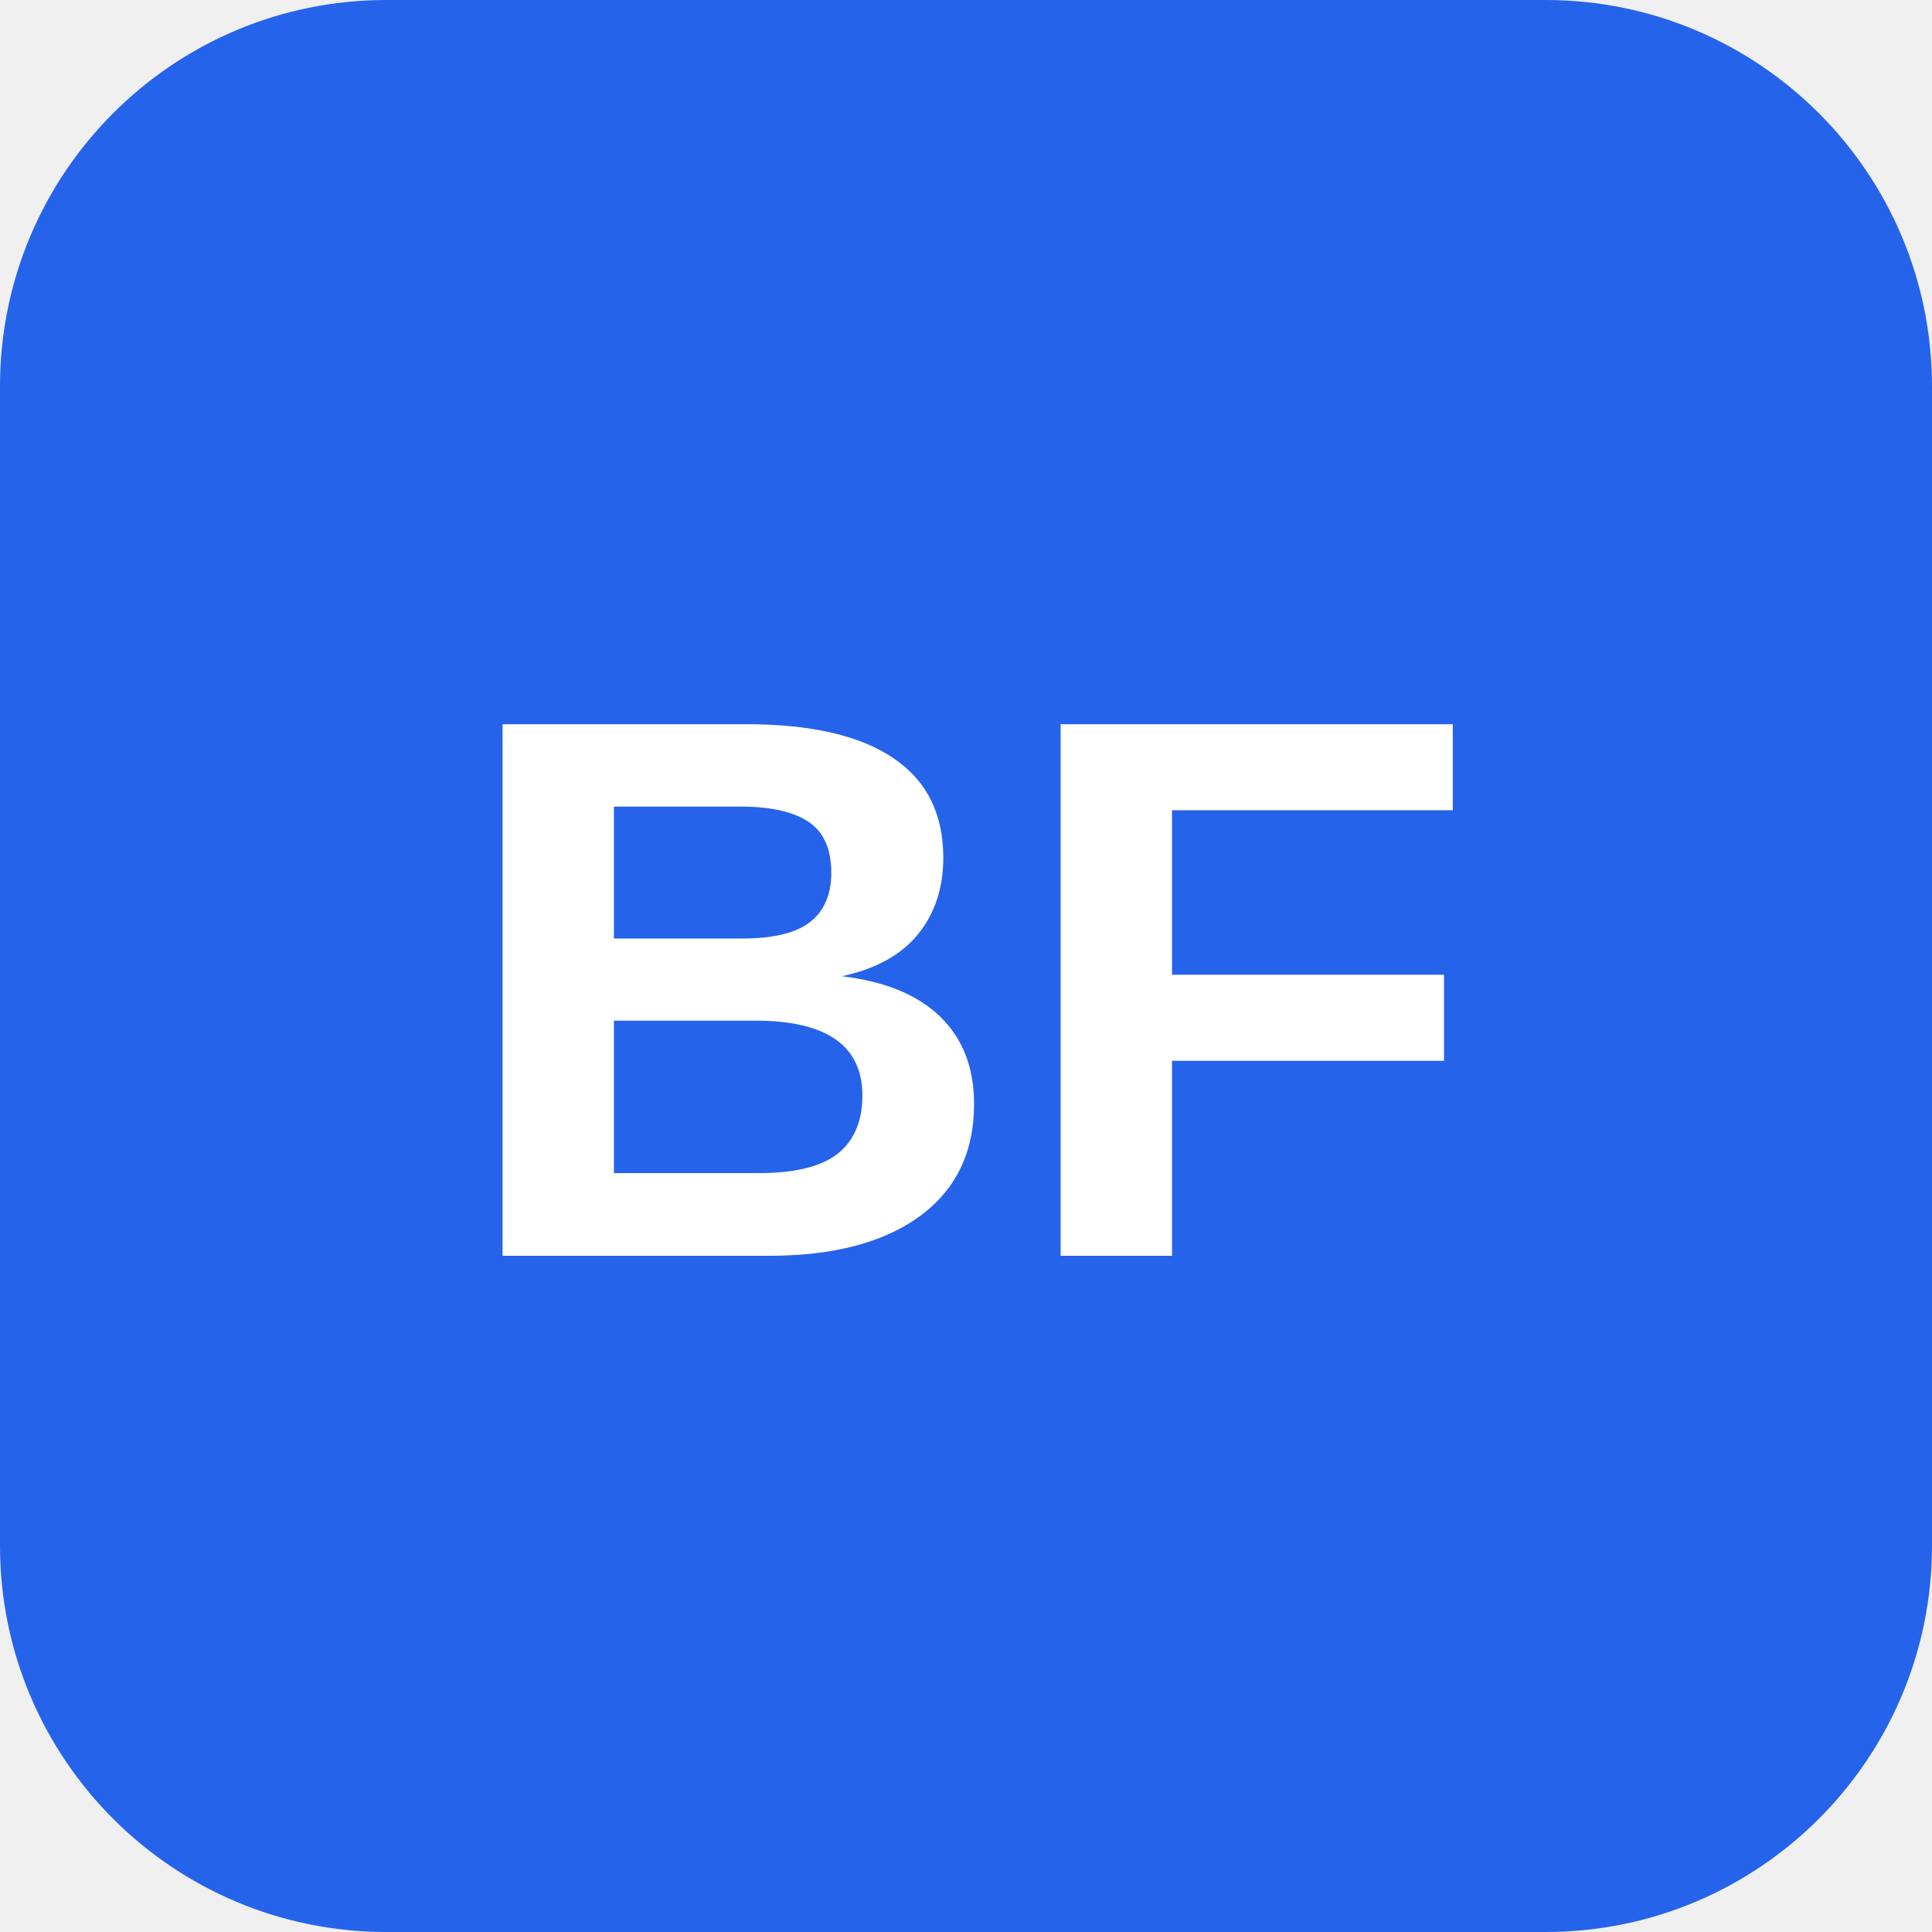
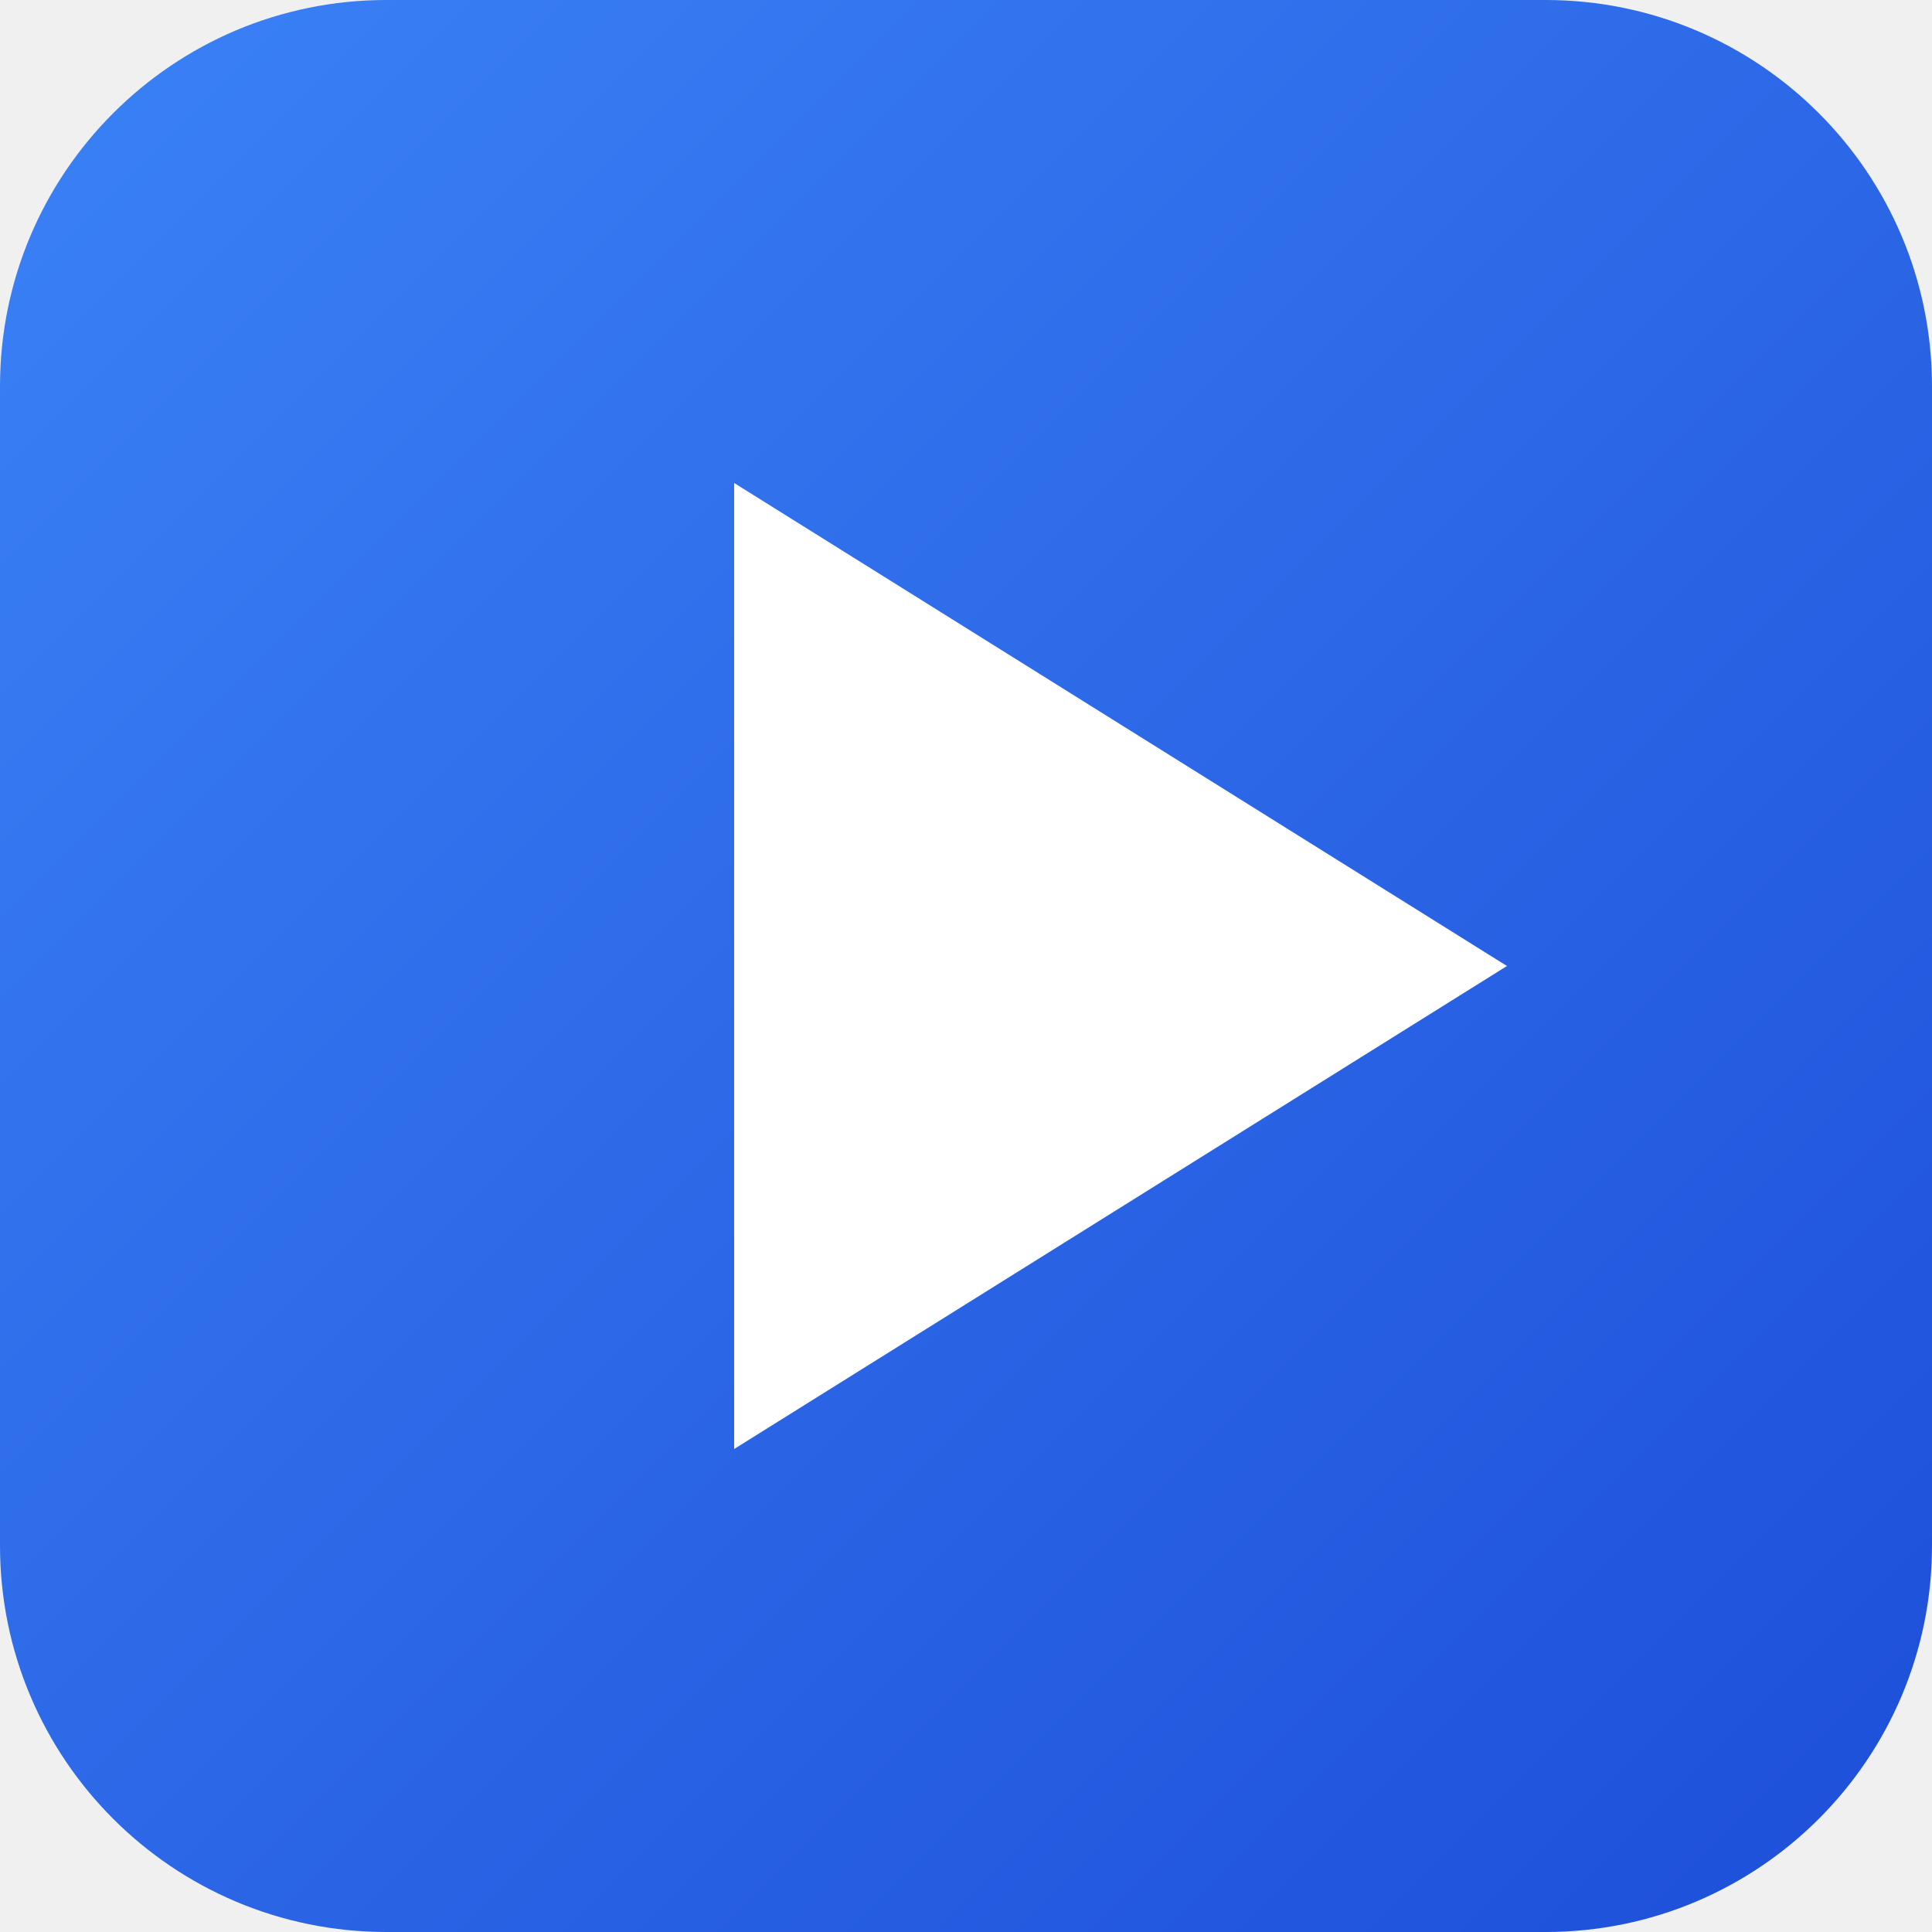
<svg xmlns="http://www.w3.org/2000/svg" viewBox="0 0 100 100">
-   <rect width="100" height="100" rx="20" fill="#2563eb" />
-   <text x="50" y="65" font-family="Arial, sans-serif" font-size="40" font-weight="bold" fill="white" text-anchor="middle">BF</text>
+   <defs>
+     <linearGradient id="bg" x1="0%" y1="0%" x2="100%" y2="100%">
+       <stop offset="0%" style="stop-color:#3b82f6" />
+       <stop offset="100%" style="stop-color:#1d4ed8" />
+     </linearGradient>
+   </defs>
+   <rect width="100" height="100" rx="20" fill="url(#bg)" />
+   <polygon points="38,25 38,75 78,50" fill="white" />
</svg>
